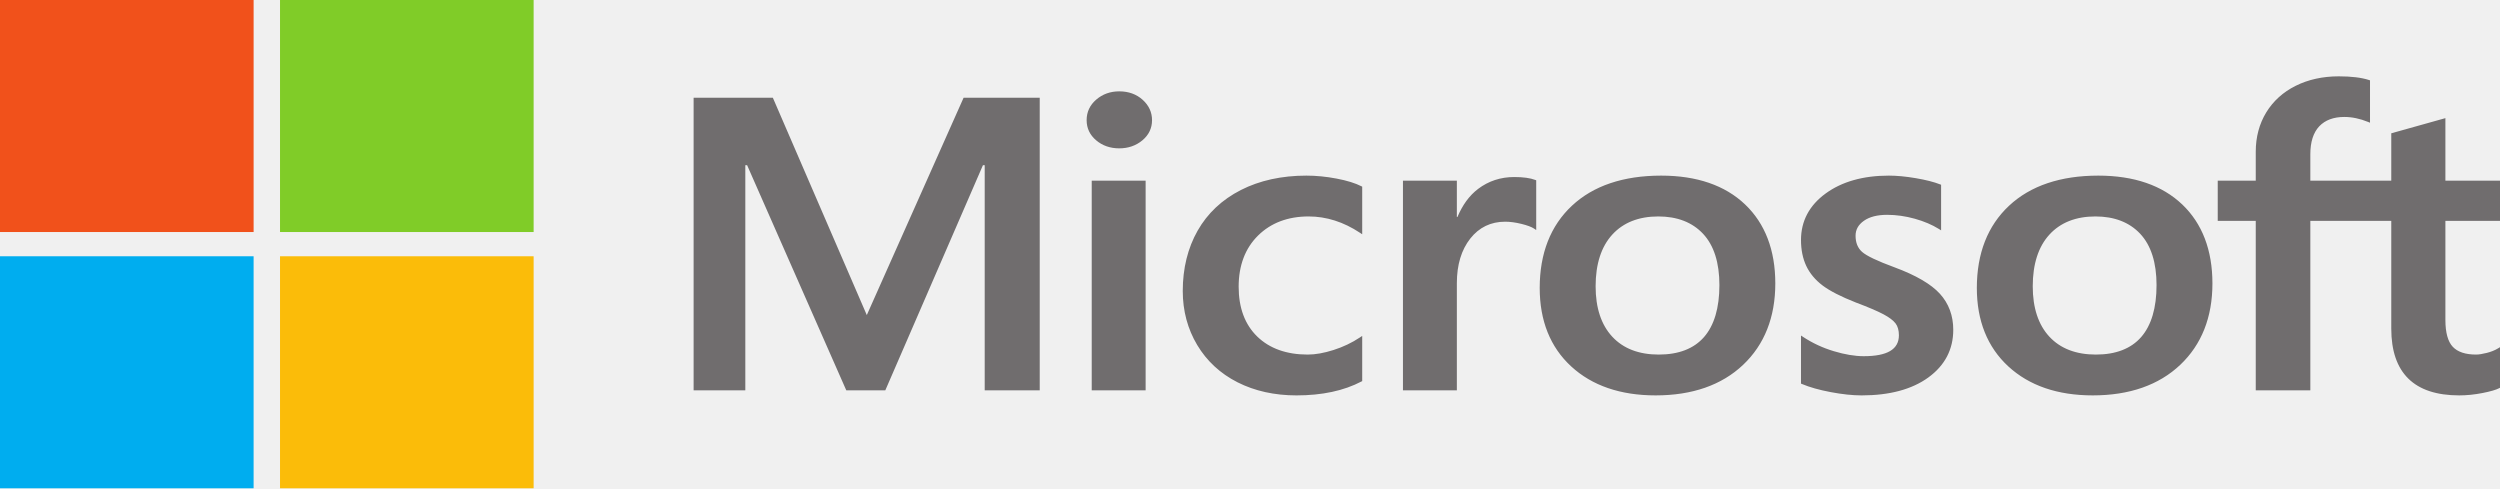
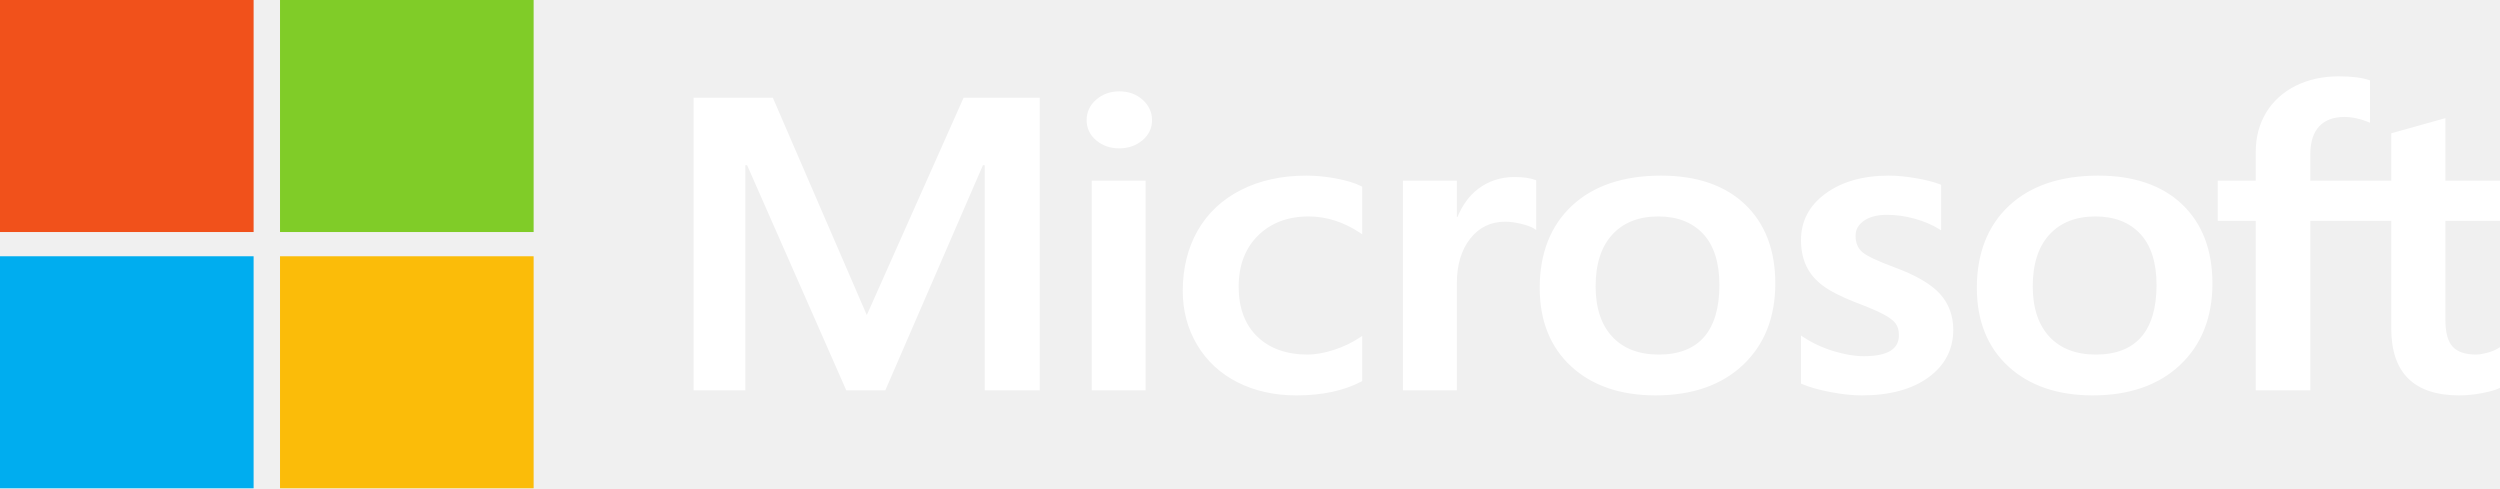
<svg xmlns="http://www.w3.org/2000/svg" width="256" height="50" viewBox="0 0 256 50" fill="none">
-   <path d="M256 22.619V18.5H250.409V12.097L250.221 12.15L244.97 13.62L244.866 13.649V18.5H236.578V15.798C236.578 14.539 236.885 13.576 237.491 12.934C238.093 12.299 238.955 11.976 240.053 11.976C240.842 11.976 241.66 12.147 242.482 12.482L242.689 12.566V8.229L242.592 8.196C241.824 7.944 240.78 7.817 239.486 7.817C237.856 7.817 236.374 8.141 235.082 8.785C233.789 9.429 232.772 10.349 232.059 11.518C231.349 12.687 230.989 14.036 230.989 15.529V18.5H227.096V22.619H230.989V39.971H236.578V22.619H244.866V33.646C244.866 38.187 247.207 40.488 251.825 40.488C252.584 40.488 253.383 40.407 254.198 40.248C255.028 40.084 255.594 39.921 255.926 39.746L256 39.707V35.55L255.773 35.687C255.469 35.872 255.092 36.023 254.649 36.136C254.204 36.25 253.833 36.307 253.545 36.307C252.463 36.307 251.663 36.041 251.166 35.514C250.664 34.983 250.409 34.055 250.409 32.756V22.619H256ZM214.616 36.308C212.587 36.308 210.988 35.693 209.861 34.481C208.727 33.262 208.153 31.526 208.153 29.319C208.153 27.042 208.727 25.26 209.862 24.021C210.989 22.789 212.573 22.164 214.57 22.164C216.508 22.164 218.051 22.761 219.156 23.939C220.266 25.124 220.83 26.891 220.83 29.195C220.83 31.526 220.3 33.317 219.255 34.515C218.217 35.704 216.656 36.308 214.616 36.308ZM214.864 17.983C210.994 17.983 207.921 19.02 205.729 21.066C203.539 23.113 202.428 25.944 202.428 29.484C202.428 32.845 203.512 35.549 205.651 37.519C207.789 39.49 210.698 40.488 214.298 40.488C218.05 40.488 221.062 39.436 223.253 37.362C225.443 35.29 226.553 32.485 226.553 29.028C226.553 25.614 225.512 22.89 223.457 20.933C221.401 18.975 218.51 17.983 214.864 17.983ZM193.418 17.983C190.786 17.983 188.608 18.599 186.945 19.814C185.271 21.035 184.422 22.638 184.422 24.577C184.422 25.585 184.605 26.48 184.966 27.24C185.329 28.002 185.89 28.672 186.636 29.235C187.376 29.794 188.519 30.379 190.033 30.974C191.306 31.453 192.255 31.858 192.858 32.178C193.447 32.491 193.866 32.806 194.102 33.112C194.331 33.412 194.448 33.823 194.448 34.329C194.448 35.772 193.267 36.474 190.838 36.474C189.936 36.474 188.908 36.301 187.782 35.962C186.664 35.628 185.609 35.138 184.654 34.511L184.422 34.358V39.281L184.507 39.317C185.297 39.651 186.294 39.933 187.47 40.154C188.642 40.376 189.708 40.489 190.634 40.489C193.49 40.489 195.791 39.87 197.469 38.648C199.158 37.418 200.014 35.778 200.014 33.772C200.014 32.324 199.554 31.083 198.645 30.082C197.743 29.09 196.177 28.178 193.993 27.372C192.253 26.733 191.139 26.203 190.679 25.796C190.235 25.403 190.01 24.846 190.01 24.142C190.01 23.518 190.288 23.017 190.859 22.612C191.433 22.205 192.233 21.998 193.237 21.998C194.168 21.998 195.121 22.133 196.068 22.396C197.015 22.66 197.847 23.013 198.541 23.445L198.769 23.588V18.919L198.681 18.884C198.041 18.633 197.196 18.418 196.171 18.244C195.15 18.07 194.224 17.983 193.418 17.983ZM169.853 36.308C167.825 36.308 166.225 35.693 165.099 34.481C163.964 33.262 163.391 31.526 163.391 29.319C163.391 27.042 163.965 25.26 165.1 24.021C166.227 22.789 167.81 22.164 169.808 22.164C171.745 22.164 173.288 22.761 174.393 23.939C175.504 25.124 176.067 26.891 176.067 29.195C176.067 31.526 175.537 33.317 174.492 34.515C173.454 35.704 171.894 36.308 169.853 36.308ZM170.102 17.983C166.231 17.983 163.157 19.02 160.967 21.066C158.777 23.113 157.666 25.944 157.666 29.484C157.666 32.847 158.75 35.549 160.888 37.519C163.026 39.49 165.936 40.488 169.536 40.488C173.287 40.488 176.3 39.436 178.491 37.362C180.681 35.29 181.791 32.485 181.791 29.028C181.791 25.614 180.749 22.89 178.694 20.933C176.638 18.975 173.747 17.983 170.102 17.983ZM149.182 22.218V18.5H143.662V39.97H149.182V28.988C149.182 27.12 149.645 25.586 150.558 24.427C151.46 23.282 152.662 22.702 154.129 22.702C154.626 22.702 155.184 22.777 155.789 22.925C156.387 23.073 156.82 23.233 157.076 23.401L157.308 23.555V18.463L157.219 18.428C156.704 18.229 155.977 18.128 155.057 18.128C153.67 18.128 152.428 18.535 151.365 19.338C150.431 20.044 149.757 21.012 149.241 22.218H149.182ZM133.776 17.983C131.243 17.983 128.984 18.48 127.063 19.459C125.137 20.441 123.648 21.842 122.635 23.624C121.626 25.402 121.114 27.479 121.114 29.795C121.114 31.823 121.611 33.685 122.592 35.326C123.574 36.969 124.964 38.255 126.723 39.147C128.48 40.037 130.51 40.489 132.758 40.489C135.382 40.489 137.622 40.009 139.418 39.062L139.49 39.024V34.398L139.258 34.552C138.445 35.095 137.536 35.527 136.557 35.839C135.582 36.151 134.692 36.308 133.912 36.308C131.746 36.308 130.007 35.688 128.745 34.465C127.48 33.241 126.838 31.522 126.838 29.36C126.838 27.183 127.507 25.42 128.826 24.119C130.14 22.822 131.882 22.164 134.003 22.164C135.818 22.164 137.586 22.726 139.259 23.836L139.49 23.99V19.115L139.415 19.076C138.786 18.754 137.927 18.488 136.862 18.286C135.8 18.084 134.762 17.983 133.776 17.983ZM117.312 18.5H111.792V39.97H117.312V18.5ZM114.608 9.354C113.7 9.354 112.907 9.637 112.256 10.198C111.602 10.76 111.271 11.468 111.271 12.304C111.271 13.126 111.598 13.821 112.246 14.368C112.889 14.914 113.684 15.191 114.609 15.191C115.533 15.191 116.33 14.914 116.982 14.369C117.637 13.821 117.969 13.126 117.969 12.304C117.969 11.497 117.646 10.797 117.009 10.22C116.372 9.645 115.564 9.354 114.608 9.354ZM100.834 16.916V39.97H106.468V10.011H98.671L88.76 32.264L79.141 10.011H71.026V39.97H76.321V16.914H76.503L86.659 39.97H90.655L100.653 16.916H100.834Z" fill="#706D6E" />
+   <path d="M256 22.619V18.5H250.409V12.097L250.221 12.15L244.97 13.62L244.866 13.649V18.5H236.578V15.798C236.578 14.539 236.885 13.576 237.491 12.934C238.093 12.299 238.955 11.976 240.053 11.976C240.842 11.976 241.66 12.147 242.482 12.482L242.689 12.566V8.229L242.592 8.196C241.824 7.944 240.78 7.817 239.486 7.817C237.856 7.817 236.374 8.141 235.082 8.785C233.789 9.429 232.772 10.349 232.059 11.518C231.349 12.687 230.989 14.036 230.989 15.529V18.5H227.096V22.619H230.989V39.971H236.578V22.619H244.866V33.646C244.866 38.187 247.207 40.488 251.825 40.488C252.584 40.488 253.383 40.407 254.198 40.248C255.028 40.084 255.594 39.921 255.926 39.746L256 39.707V35.55L255.773 35.687C255.469 35.872 255.092 36.023 254.649 36.136C254.204 36.25 253.833 36.307 253.545 36.307C252.463 36.307 251.663 36.041 251.166 35.514C250.664 34.983 250.409 34.055 250.409 32.756V22.619H256ZM214.616 36.308C212.587 36.308 210.988 35.693 209.861 34.481C208.727 33.262 208.153 31.526 208.153 29.319C208.153 27.042 208.727 25.26 209.862 24.021C210.989 22.789 212.573 22.164 214.57 22.164C216.508 22.164 218.051 22.761 219.156 23.939C220.266 25.124 220.83 26.891 220.83 29.195C220.83 31.526 220.3 33.317 219.255 34.515C218.217 35.704 216.656 36.308 214.616 36.308ZM214.864 17.983C210.994 17.983 207.921 19.02 205.729 21.066C203.539 23.113 202.428 25.944 202.428 29.484C202.428 32.845 203.512 35.549 205.651 37.519C207.789 39.49 210.698 40.488 214.298 40.488C218.05 40.488 221.062 39.436 223.253 37.362C225.443 35.29 226.553 32.485 226.553 29.028C226.553 25.614 225.512 22.89 223.457 20.933C221.401 18.975 218.51 17.983 214.864 17.983ZM193.418 17.983C190.786 17.983 188.608 18.599 186.945 19.814C185.271 21.035 184.422 22.638 184.422 24.577C184.422 25.585 184.605 26.48 184.966 27.24C185.329 28.002 185.89 28.672 186.636 29.235C187.376 29.794 188.519 30.379 190.033 30.974C191.306 31.453 192.255 31.858 192.858 32.178C193.447 32.491 193.866 32.806 194.102 33.112C194.331 33.412 194.448 33.823 194.448 34.329C194.448 35.772 193.267 36.474 190.838 36.474C189.936 36.474 188.908 36.301 187.782 35.962C186.664 35.628 185.609 35.138 184.654 34.511L184.422 34.358V39.281L184.507 39.317C185.297 39.651 186.294 39.933 187.47 40.154C188.642 40.376 189.708 40.489 190.634 40.489C193.49 40.489 195.791 39.87 197.469 38.648C199.158 37.418 200.014 35.778 200.014 33.772C200.014 32.324 199.554 31.083 198.645 30.082C197.743 29.09 196.177 28.178 193.993 27.372C192.253 26.733 191.139 26.203 190.679 25.796C190.235 25.403 190.01 24.846 190.01 24.142C190.01 23.518 190.288 23.017 190.859 22.612C191.433 22.205 192.233 21.998 193.237 21.998C194.168 21.998 195.121 22.133 196.068 22.396C197.015 22.66 197.847 23.013 198.541 23.445L198.769 23.588V18.919L198.681 18.884C198.041 18.633 197.196 18.418 196.171 18.244C195.15 18.07 194.224 17.983 193.418 17.983ZM169.853 36.308C167.825 36.308 166.225 35.693 165.099 34.481C163.964 33.262 163.391 31.526 163.391 29.319C163.391 27.042 163.965 25.26 165.1 24.021C166.227 22.789 167.81 22.164 169.808 22.164C171.745 22.164 173.288 22.761 174.393 23.939C175.504 25.124 176.067 26.891 176.067 29.195C176.067 31.526 175.537 33.317 174.492 34.515C173.454 35.704 171.894 36.308 169.853 36.308ZM170.102 17.983C166.231 17.983 163.157 19.02 160.967 21.066C158.777 23.113 157.666 25.944 157.666 29.484C157.666 32.847 158.75 35.549 160.888 37.519C163.026 39.49 165.936 40.488 169.536 40.488C173.287 40.488 176.3 39.436 178.491 37.362C180.681 35.29 181.791 32.485 181.791 29.028C181.791 25.614 180.749 22.89 178.694 20.933C176.638 18.975 173.747 17.983 170.102 17.983ZM149.182 22.218V18.5H143.662V39.97H149.182V28.988C149.182 27.12 149.645 25.586 150.558 24.427C151.46 23.282 152.662 22.702 154.129 22.702C154.626 22.702 155.184 22.777 155.789 22.925C156.387 23.073 156.82 23.233 157.076 23.401L157.308 23.555V18.463L157.219 18.428C156.704 18.229 155.977 18.128 155.057 18.128C153.67 18.128 152.428 18.535 151.365 19.338C150.431 20.044 149.757 21.012 149.241 22.218H149.182ZM133.776 17.983C131.243 17.983 128.984 18.48 127.063 19.459C125.137 20.441 123.648 21.842 122.635 23.624C121.626 25.402 121.114 27.479 121.114 29.795C121.114 31.823 121.611 33.685 122.592 35.326C123.574 36.969 124.964 38.255 126.723 39.147C128.48 40.037 130.51 40.489 132.758 40.489C135.382 40.489 137.622 40.009 139.418 39.062L139.49 39.024V34.398L139.258 34.552C138.445 35.095 137.536 35.527 136.557 35.839C135.582 36.151 134.692 36.308 133.912 36.308C131.746 36.308 130.007 35.688 128.745 34.465C127.48 33.241 126.838 31.522 126.838 29.36C126.838 27.183 127.507 25.42 128.826 24.119C130.14 22.822 131.882 22.164 134.003 22.164C135.818 22.164 137.586 22.726 139.259 23.836L139.49 23.99V19.115L139.415 19.076C138.786 18.754 137.927 18.488 136.862 18.286C135.8 18.084 134.762 17.983 133.776 17.983ZM117.312 18.5H111.792V39.97H117.312V18.5ZM114.608 9.354C113.7 9.354 112.907 9.637 112.256 10.198C111.602 10.76 111.271 11.468 111.271 12.304C111.271 13.126 111.598 13.821 112.246 14.368C112.889 14.914 113.684 15.191 114.609 15.191C115.533 15.191 116.33 14.914 116.982 14.369C117.637 13.821 117.969 13.126 117.969 12.304C117.969 11.497 117.646 10.797 117.009 10.22C116.372 9.645 115.564 9.354 114.608 9.354ZM100.834 16.916V39.97H106.468V10.011H98.671L88.76 32.264L79.141 10.011H71.026V39.97H76.321V16.914H76.503L86.659 39.97H90.655L100.653 16.916H100.834Z" fill="#ffffff" />
  <path d="M25.97 23.759H0V0H25.97V23.759Z" fill="#F1511B" />
  <path d="M54.643 23.759H28.674V0H54.643V23.759Z" fill="#80CC28" />
  <path d="M25.969 50H0V26.242H25.969V50Z" fill="#00ADEF" />
  <path d="M54.643 50H28.674V26.242H54.643V50Z" fill="#FBBC09" />
</svg>
